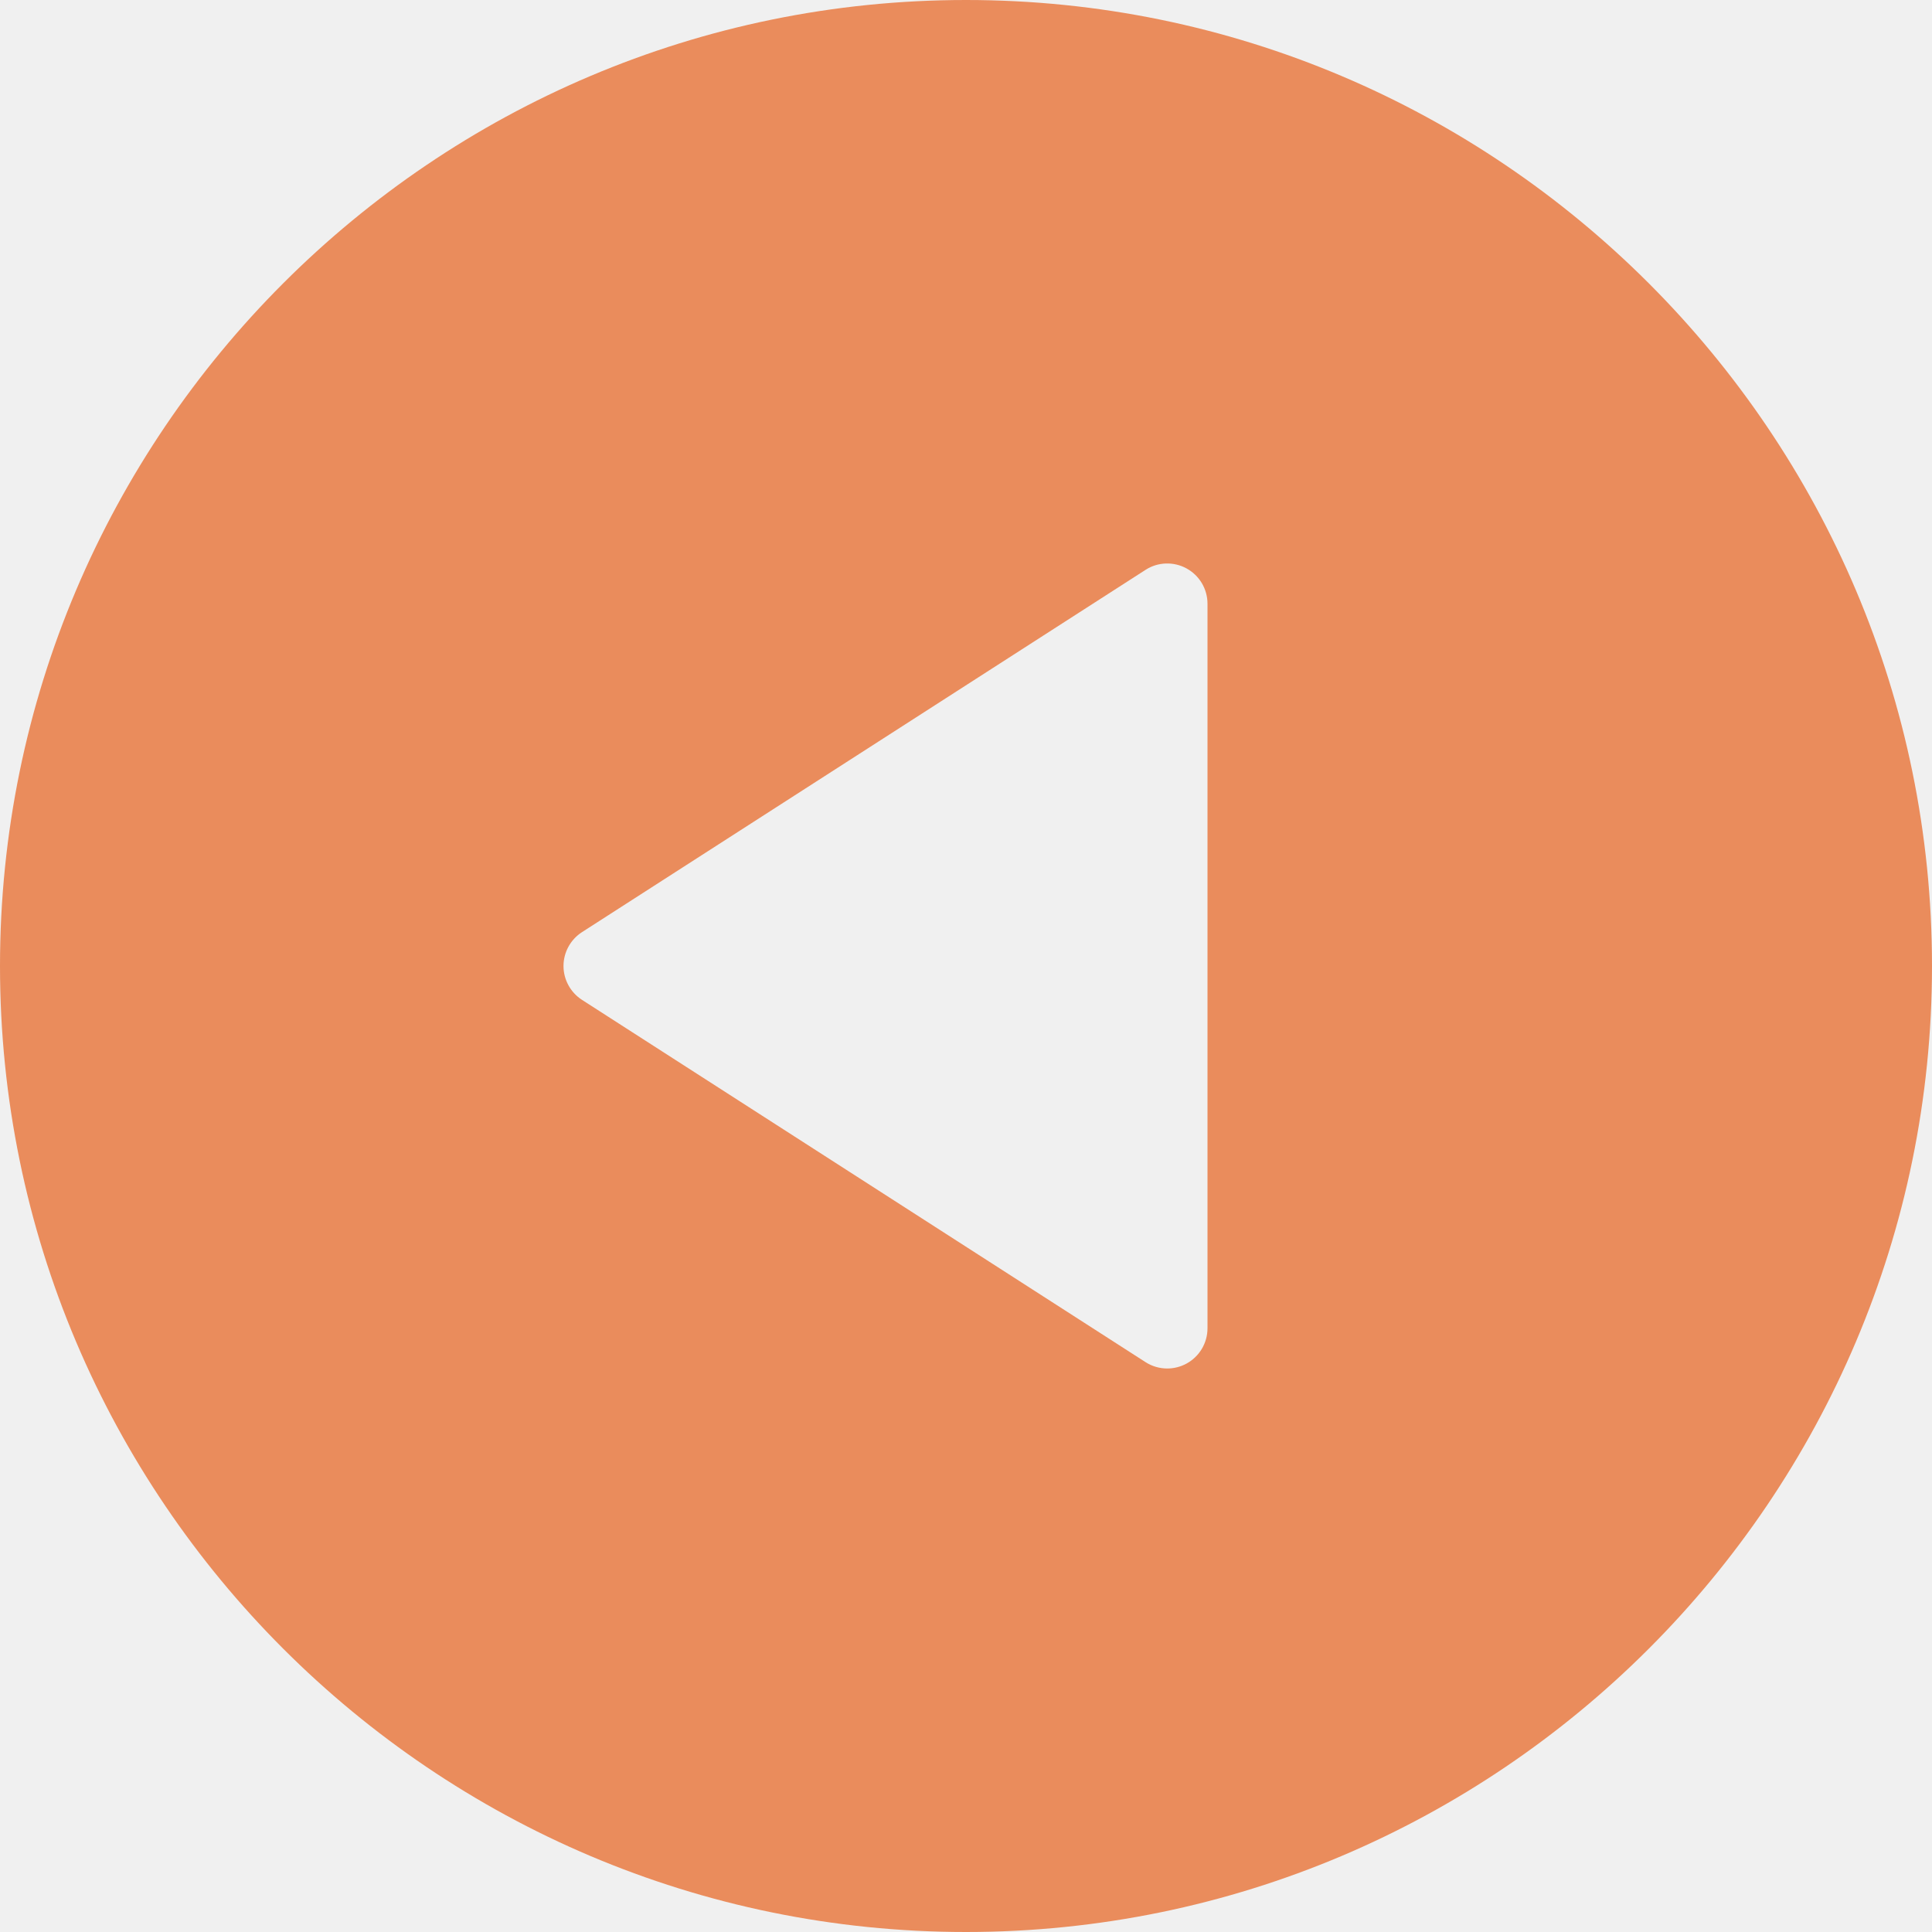
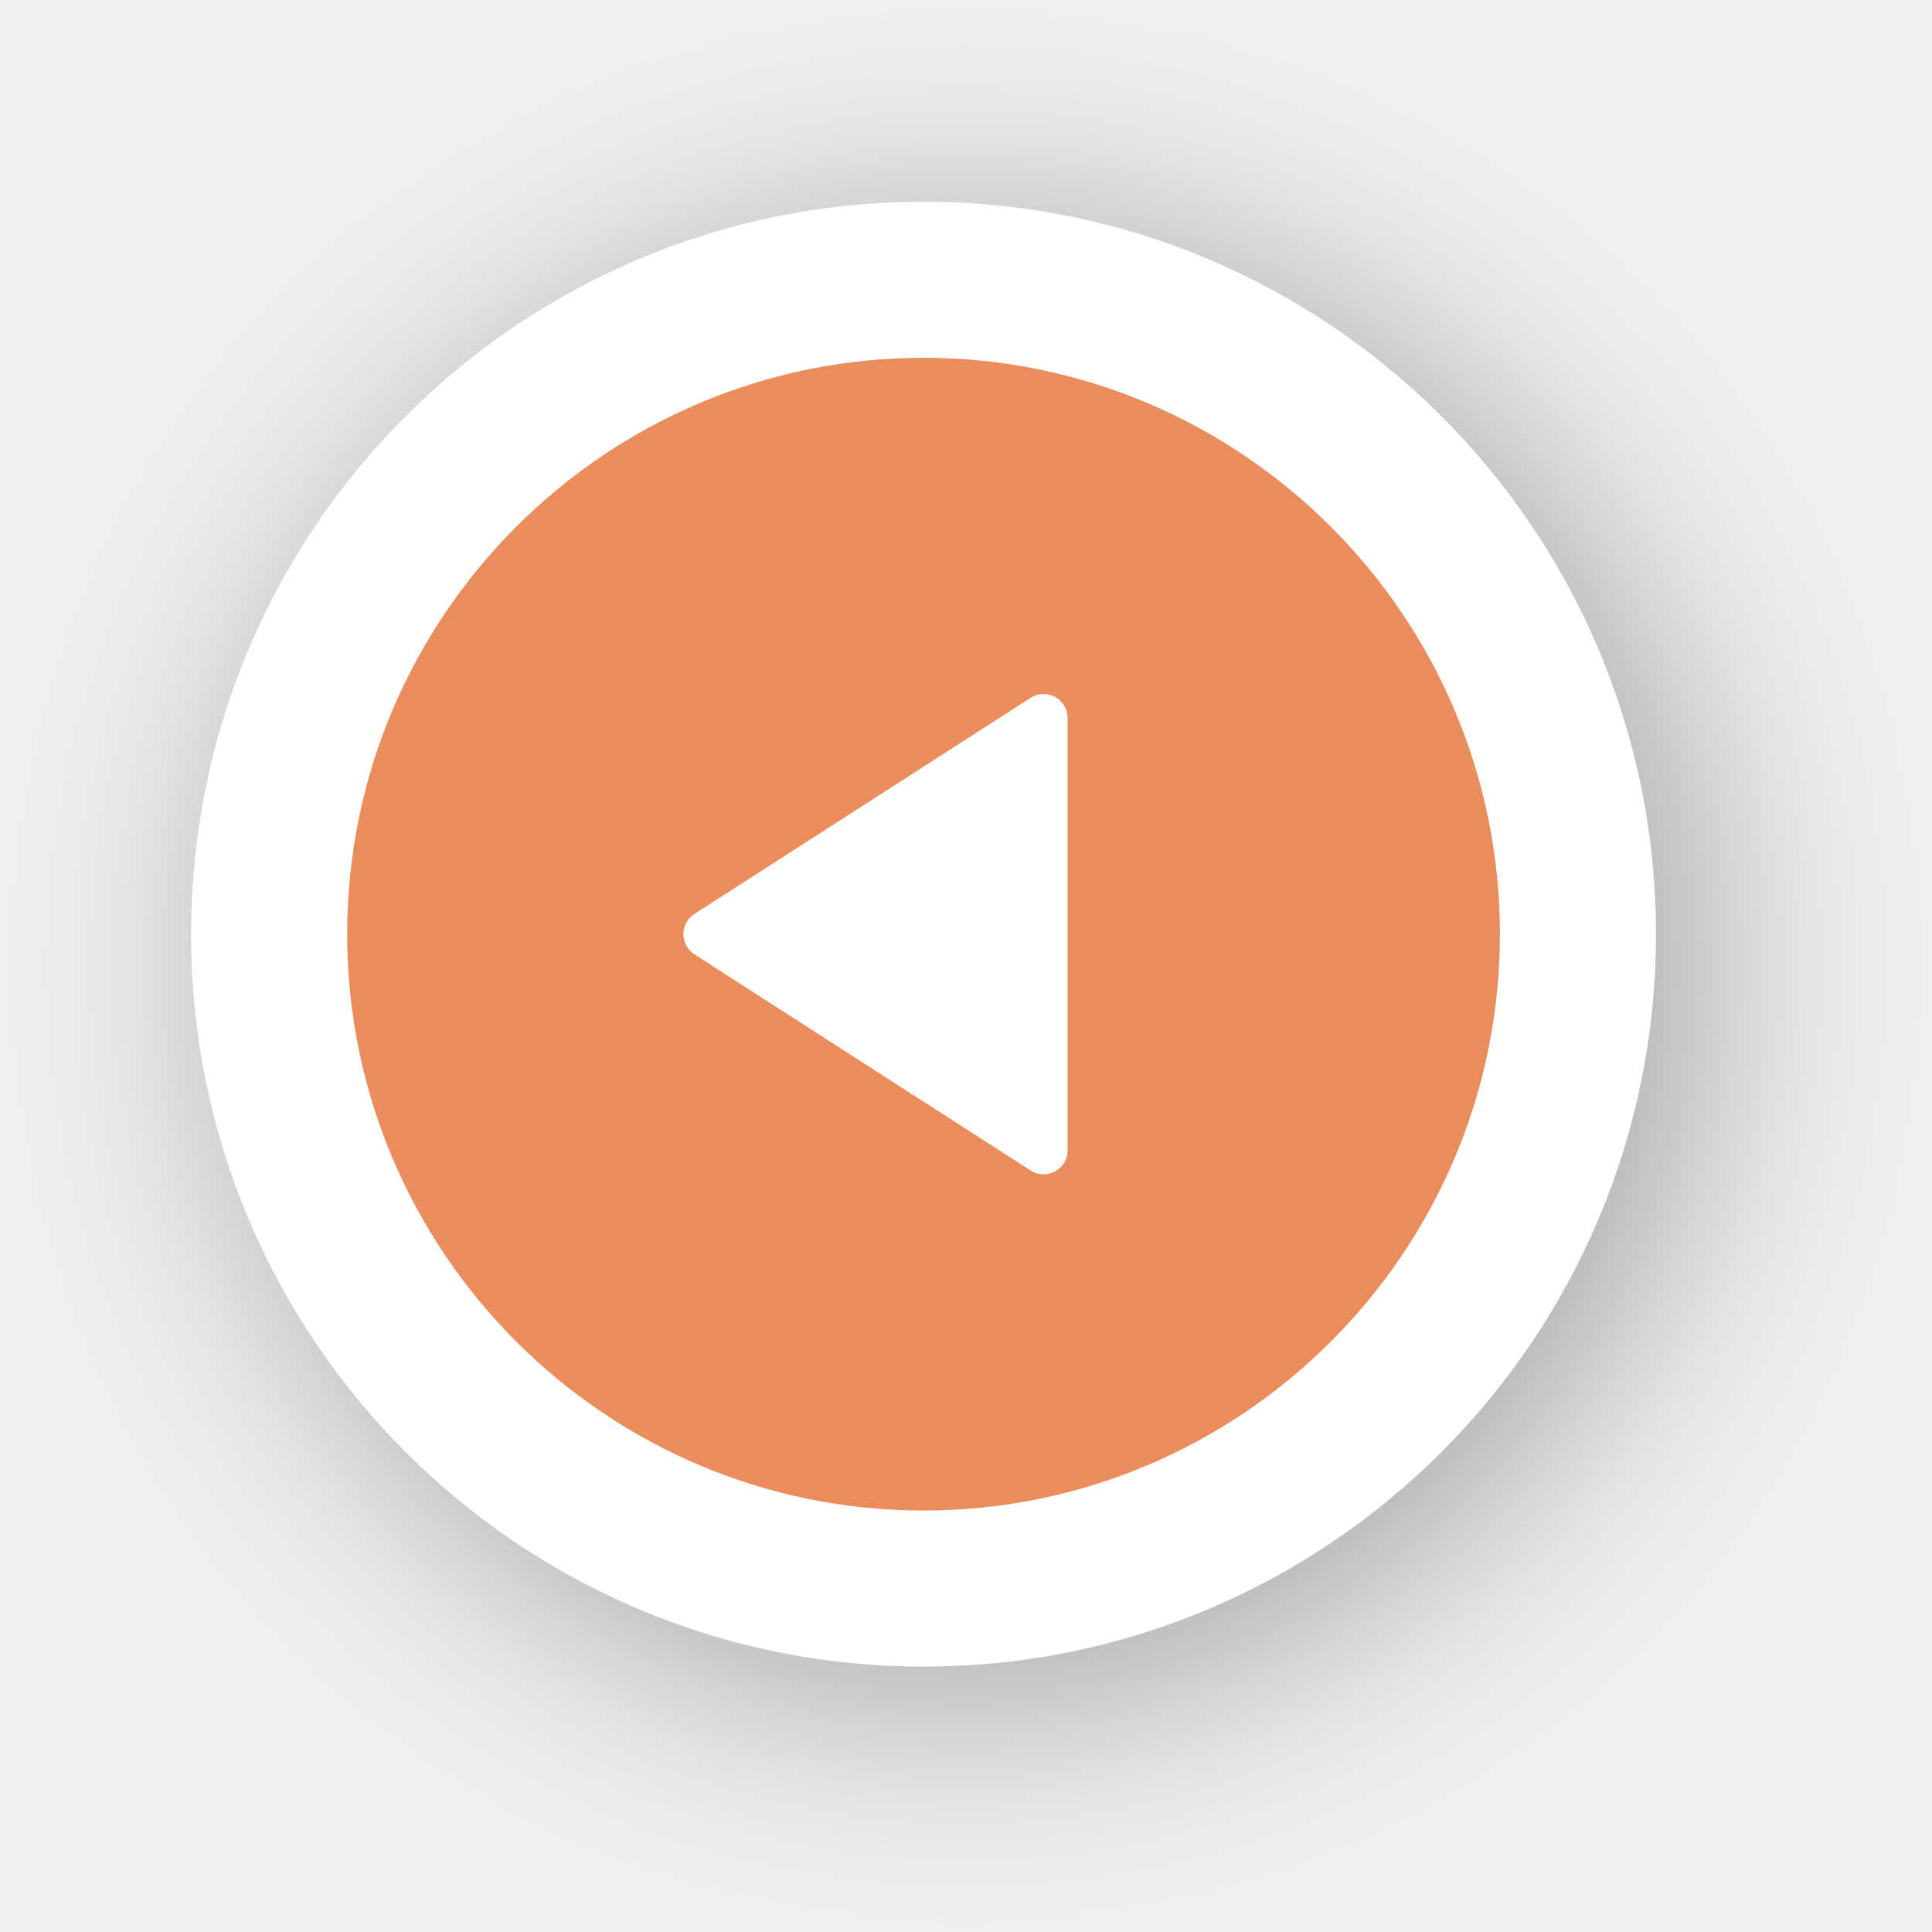
- <svg xmlns="http://www.w3.org/2000/svg" width="96" height="96" viewBox="0 0 96 96" fill="none">
-   <path d="M48 0C74.469 0 96 21.533 96 48C96 74.467 74.469 96 48 96C21.531 96 0 74.467 0 48C0 21.533 21.531 0 48 0ZM28.918 49.682L56.918 67.682C57.246 67.894 57.625 68 58 68C58.328 68 58.66 67.918 58.957 67.756C59.602 67.404 60 66.732 60 66V30C60 29.268 59.602 28.596 58.957 28.244C58.324 27.896 57.531 27.918 56.918 28.318L28.918 46.318C28.348 46.685 28 47.32 28 48C28 48.68 28.348 49.314 28.918 49.682Z" fill="#EA8C5C" />
+ <svg xmlns="http://www.w3.org/2000/svg" width="182" height="182" viewBox="0 0 182 182" fill="none">
+   <g filter="url(#filter0_d)">
+     <circle cx="87" cy="88" r="69" fill="white" />
+   </g>
+   <path d="M87 33.705C116.94 33.705 141.295 58.062 141.295 88C141.295 117.938 116.94 142.295 87 142.295C57.06 142.295 32.705 117.938 32.705 88C32.705 58.062 57.06 33.705 87 33.705ZM65.415 89.902L97.088 110.263C97.459 110.504 97.887 110.623 98.311 110.623C98.683 110.623 99.058 110.53 99.394 110.347C100.123 109.949 100.574 109.189 100.574 108.361V67.639C100.574 66.811 100.123 66.051 99.394 65.653C98.678 65.26 97.781 65.284 97.088 65.737L65.415 86.098C64.77 86.513 64.377 87.231 64.377 88C64.377 88.769 64.77 89.487 65.415 89.902Z" fill="#EA8C5C" />
+   <defs>
+     <filter id="filter0_d" x="0" y="0" width="182" height="182" filterUnits="userSpaceOnUse" color-interpolation-filters="sRGB">
+       <feFlood flood-opacity="0" result="BackgroundImageFix" />
+       <feColorMatrix in="SourceAlpha" type="matrix" values="0 0 0 0 0 0 0 0 0 0 0 0 0 0 0 0 0 0 127 0" />
+       <feOffset dx="4" dy="3" />
+       <feGaussianBlur stdDeviation="11" />
+       <feColorMatrix type="matrix" values="0 0 0 0 0 0 0 0 0 0 0 0 0 0 0 0 0 0 0.32 0" />
+       <feBlend mode="normal" in2="BackgroundImageFix" result="effect1_dropShadow" />
+       <feBlend mode="normal" in="SourceGraphic" in2="effect1_dropShadow" result="shape" />
+     </filter>
+   </defs>
</svg>
